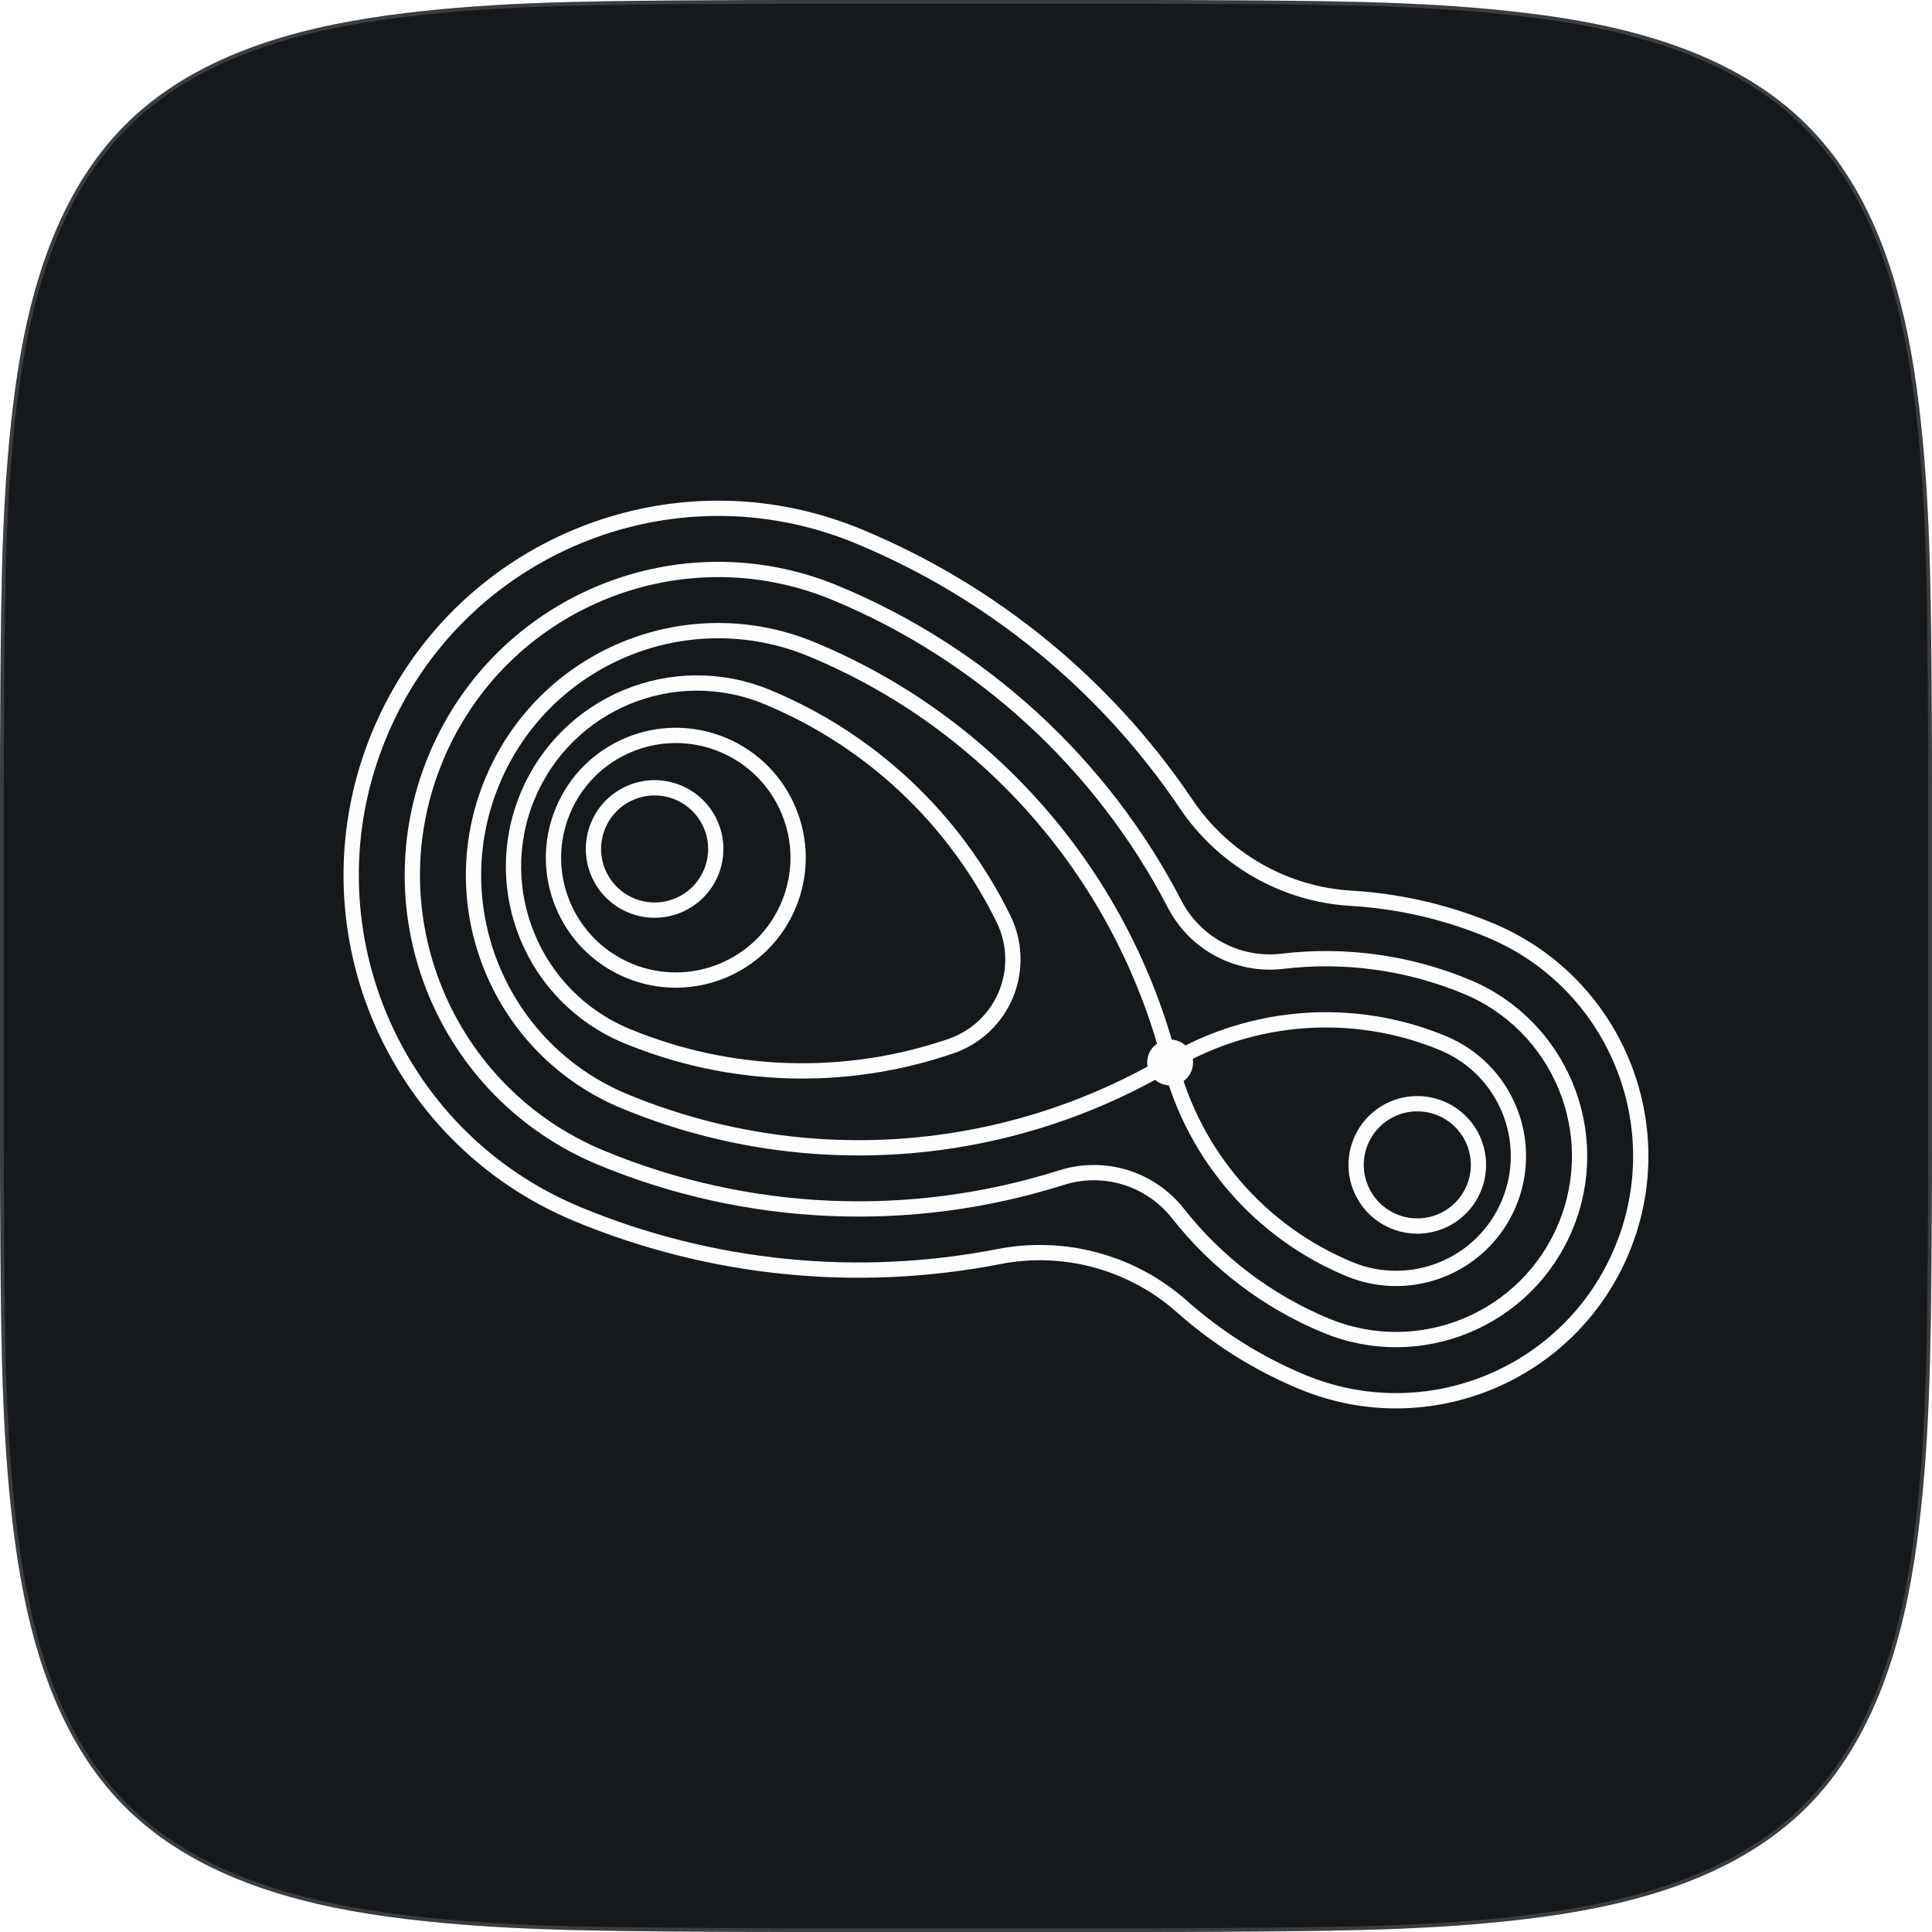
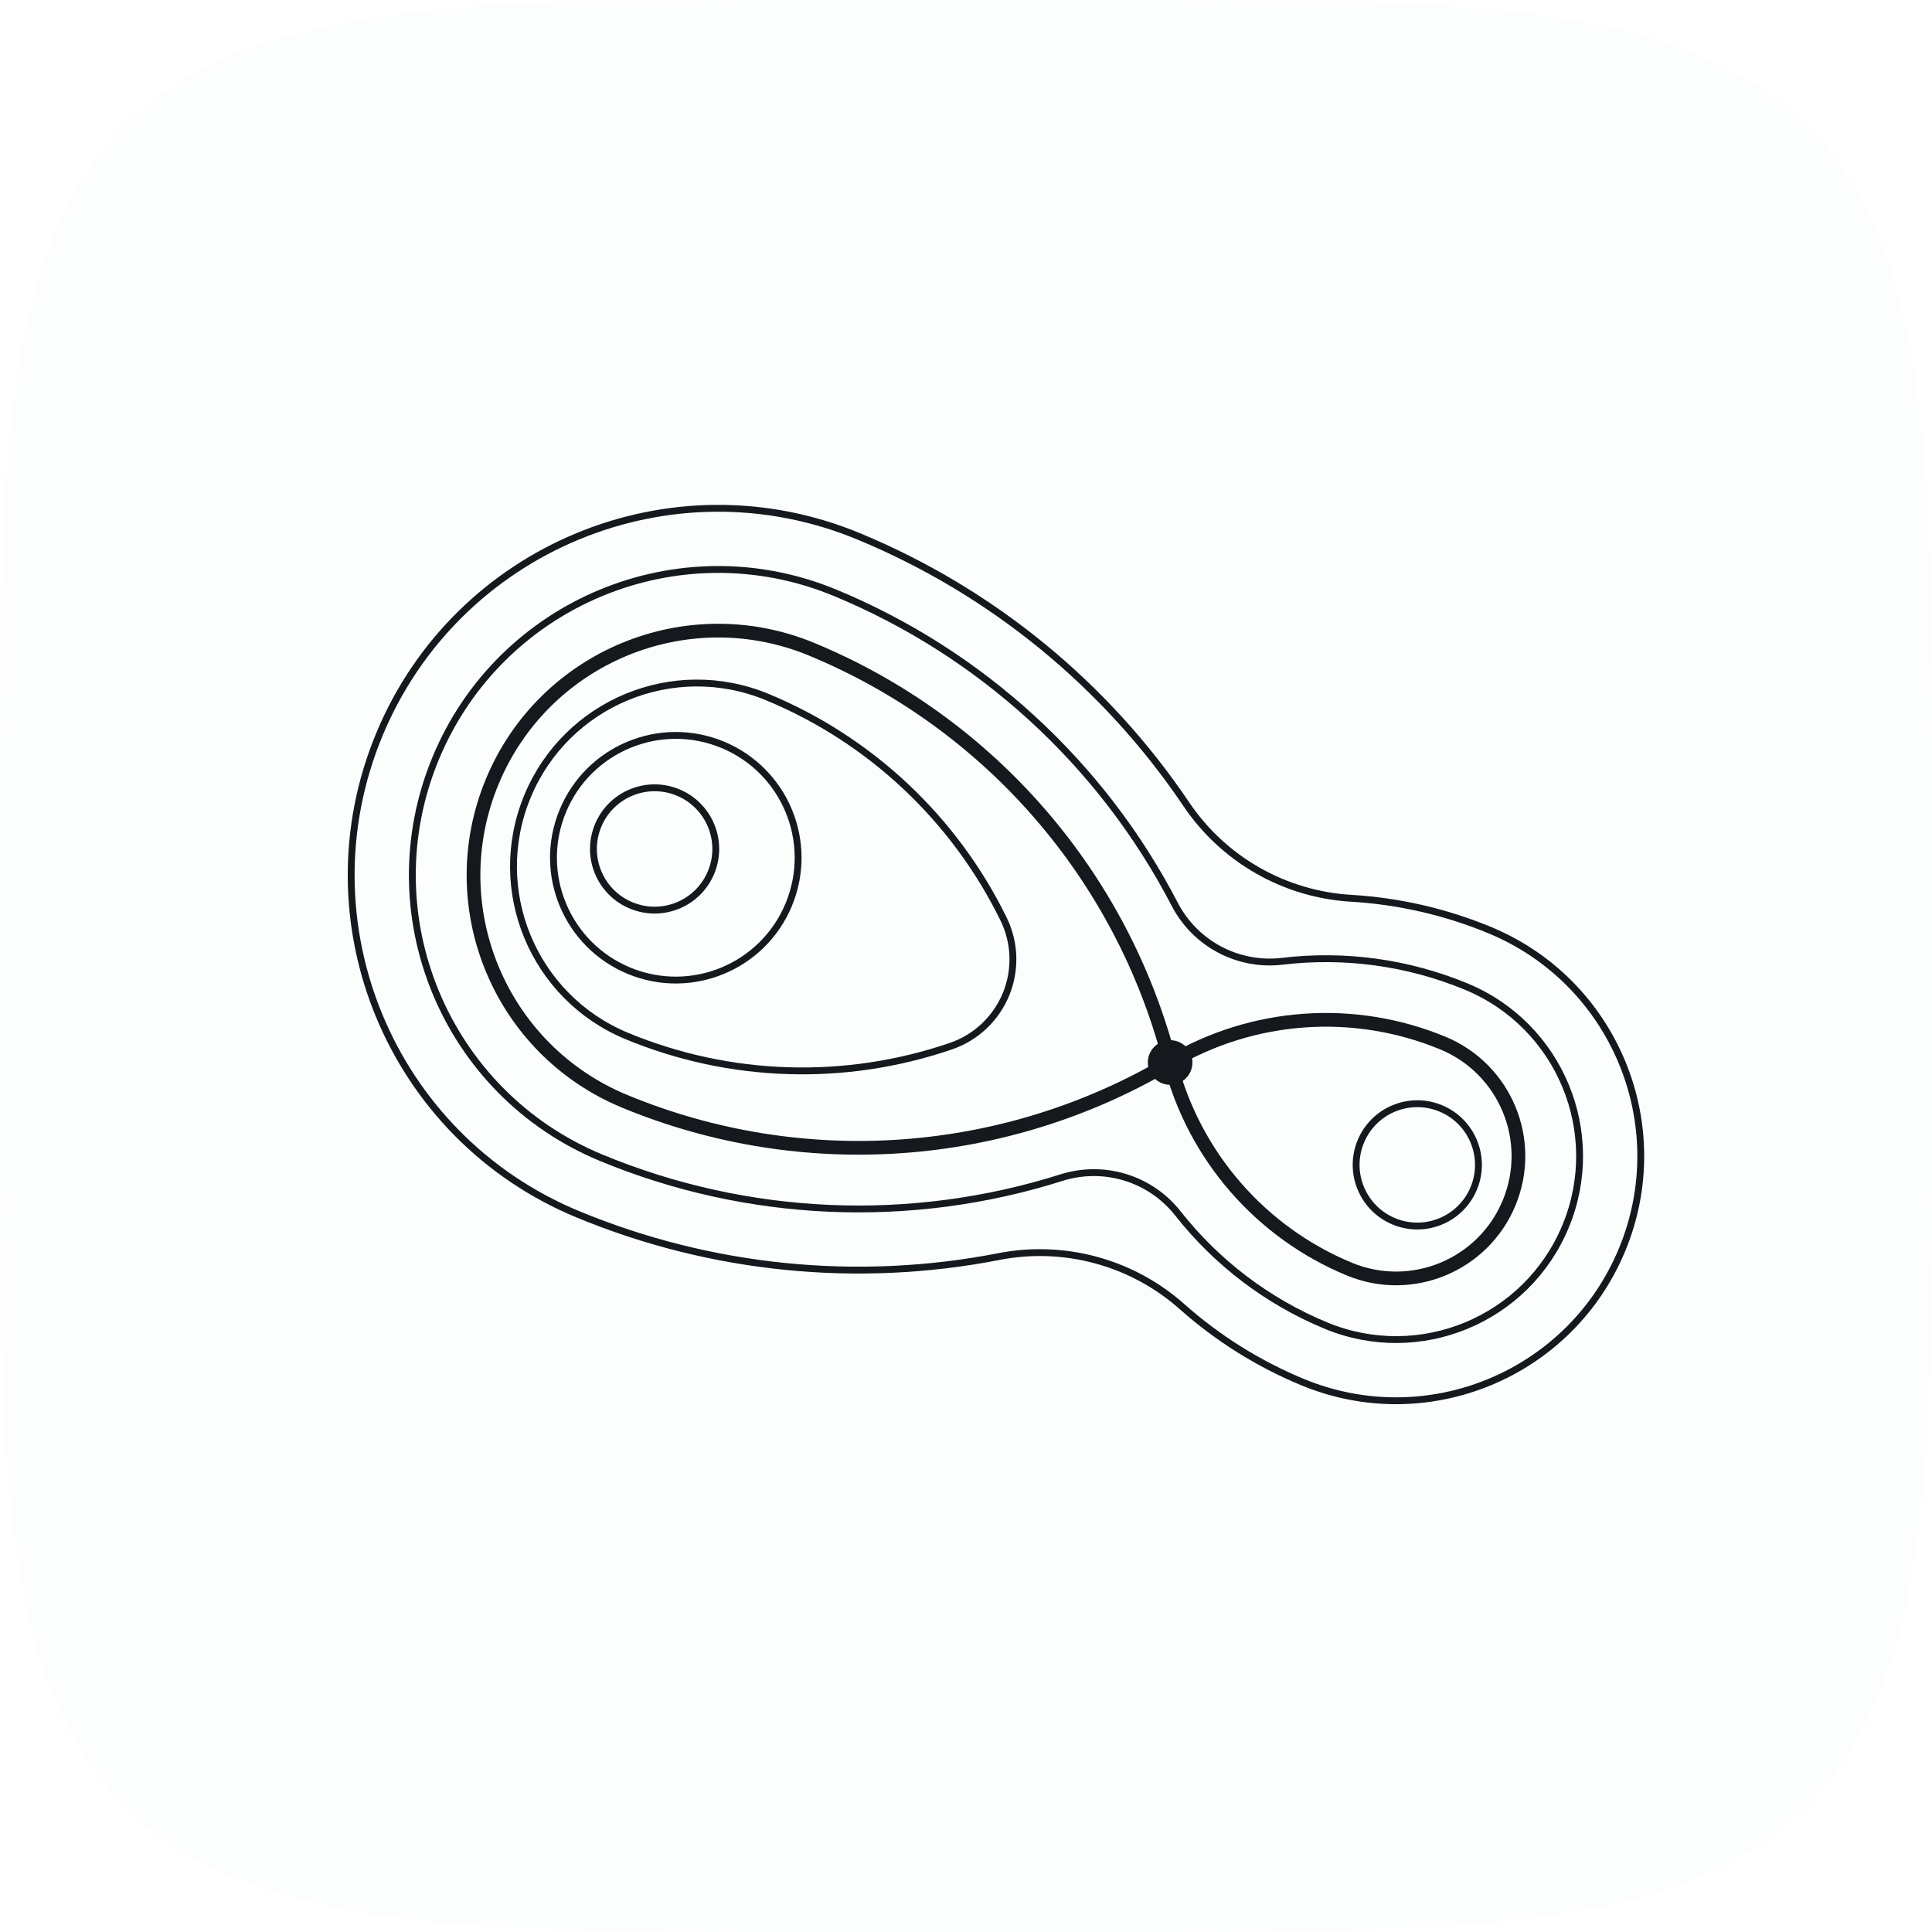
<svg xmlns="http://www.w3.org/2000/svg" viewBox="0 0 100 100" width="512" height="512">
-   <defs>
-     <clipPath id="locus-L-512-dark-clip">
-       <path d="M100 50C100 54.996 100.017 59.992 99.976 64.988C99.935 69.984 99.884 74.997 99.204 79.947C98.524 84.897 97.056 89.99 93.528 93.528C89.999 97.065 84.897 98.524 79.947 99.204C74.997 99.884 69.984 99.935 64.988 99.976C59.992 100.017 54.996 100 50 100C45.004 100 40.008 100.017 35.012 99.976C30.016 99.935 25.003 99.884 20.053 99.204C15.103 98.524 10.01 97.056 6.472 93.528C2.935 89.999 1.476 84.897 .796 79.947C.116 74.997 .065 69.984 .024 64.988C-.017 59.992 0 54.996 0 50C0 45.004-.017 40.008 .024 35.012C.065 30.016 .116 25.003 .796 20.053C1.476 15.103 2.944 10.01 6.472 6.472C10.001 2.935 15.103 1.476 20.053 .796C25.003 .116 30.016 .065 35.012 .024C40.008-.017 45.004 0 50 0C54.996 0 59.992-.017 64.988 .024C69.984 .065 74.997 .116 79.947 .796C84.897 1.476 89.99 2.944 93.528 6.472C97.065 10.001 98.524 15.103 99.204 20.053C99.884 25.003 99.935 30.016 99.976 35.012C100.017 40.008 100 45.004 100 50Z" />
-     </clipPath>
-   </defs>
-   <path d="M100 50C100 54.996 100.017 59.992 99.976 64.988C99.935 69.984 99.884 74.997 99.204 79.947C98.524 84.897 97.056 89.99 93.528 93.528C89.999 97.065 84.897 98.524 79.947 99.204C74.997 99.884 69.984 99.935 64.988 99.976C59.992 100.017 54.996 100 50 100C45.004 100 40.008 100.017 35.012 99.976C30.016 99.935 25.003 99.884 20.053 99.204C15.103 98.524 10.01 97.056 6.472 93.528C2.935 89.999 1.476 84.897 .796 79.947C.116 74.997 .065 69.984 .024 64.988C-.017 59.992 0 54.996 0 50C0 45.004-.017 40.008 .024 35.012C.065 30.016 .116 25.003 .796 20.053C1.476 15.103 2.944 10.01 6.472 6.472C10.001 2.935 15.103 1.476 20.053 .796C25.003 .116 30.016 .065 35.012 .024C40.008-.017 45.004 0 50 0C54.996 0 59.992-.017 64.988 .024C69.984 .065 74.997 .116 79.947 .796C84.897 1.476 89.99 2.944 93.528 6.472C97.065 10.001 98.524 15.103 99.204 20.053C99.884 25.003 99.935 30.016 99.976 35.012C100.017 40.008 100 45.004 100 50Z" fill="#15191e" stroke="#fcfdfd" stroke-opacity="0.16" stroke-width=".391" clip-path="url(#locus-L-512-dark-clip)" />
-   <g fill="none" stroke="#fcfdfd" stroke-width=".791">
+   <path d="M100 50C100 54.996 100.017 59.992 99.976 64.988C99.935 69.984 99.884 74.997 99.204 79.947C98.524 84.897 97.056 89.99 93.528 93.528C89.999 97.065 84.897 98.524 79.947 99.204C74.997 99.884 69.984 99.935 64.988 99.976C59.992 100.017 54.996 100 50 100C45.004 100 40.008 100.017 35.012 99.976C30.016 99.935 25.003 99.884 20.053 99.204C15.103 98.524 10.01 97.056 6.472 93.528C2.935 89.999 1.476 84.897 .796 79.947C.116 74.997 .065 69.984 .024 64.988C-.017 59.992 0 54.996 0 50C0 45.004-.017 40.008 .024 35.012C.065 30.016 .116 25.003 .796 20.053C1.476 15.103 2.944 10.01 6.472 6.472C10.001 2.935 15.103 1.476 20.053 .796C25.003 .116 30.016 .065 35.012 .024C40.008-.017 45.004 0 50 0C54.996 0 59.992-.017 64.988 .024C69.984 .065 74.997 .116 79.947 .796C84.897 1.476 89.99 2.944 93.528 6.472C97.065 10.001 98.524 15.103 99.204 20.053C99.884 25.003 99.935 30.016 99.976 35.012C100.017 40.008 100 45.004 100 50Z" fill="#fcfdfd" />
+   <g fill="none" stroke="#15191e" stroke-width=".355" stroke-linecap="round">
    <path d="M36.807 45.153A3.165 3.165 0 0 0 35.094 41.018A3.165 3.165 0 0 0 30.958 42.731A3.165 3.165 0 0 0 32.671 46.866A3.165 3.165 0 0 0 36.807 45.153Z" />
    <path d="M40.827 46.819A6.33 6.33 0 0 0 37.402 38.548A6.33 6.33 0 0 0 29.131 41.974A6.33 6.33 0 0 0 32.557 50.245A6.33 6.33 0 0 0 40.827 46.819Z" />
    <path d="M52.067 51.474A4.748 4.748 0 0 0 51.945 47.569A23.738 23.738 0 0 0 39.709 36.078A9.495 9.495 0 0 0 27.303 41.217A9.495 9.495 0 0 0 32.442 53.623A23.738 23.738 0 0 0 49.219 54.149A4.748 4.748 0 0 0 52.067 51.474Z" />
    <path d="M70.435 59.082A3.165 3.165 0 0 1 74.57 57.369A3.165 3.165 0 0 1 76.283 61.505A3.165 3.165 0 0 1 72.148 63.218A3.165 3.165 0 0 1 70.435 59.082Z" />
-     <path d="M60.566 54.994A31.651 31.651 0 0 0 42.017 33.608A12.66 12.66 0 0 0 25.476 40.46A12.66 12.66 0 0 0 32.327 57.001A31.651 31.651 0 0 0 60.566 54.994" />
-     <path d="M60.566 54.994A15.826 15.826 0 0 1 74.685 53.991A6.33 6.33 0 0 1 78.111 62.262A6.33 6.33 0 0 1 69.84 65.688A15.826 15.826 0 0 1 60.566 54.994" />
+     <path d="M60.566 54.994A31.651 31.651 0 0 0 42.017 33.608A12.66 12.66 0 0 0 25.476 40.46A12.66 12.66 0 0 0 32.327 57.001A31.651 31.651 0 0 0 60.566 54.994A15.826 15.826 0 0 1 74.685 53.991A6.33 6.33 0 0 1 78.111 62.262A6.33 6.33 0 0 1 69.84 65.688A15.826 15.826 0 0 1 60.566 54.994" stroke-width=".71" />
    <path d="M63.131 49.151A5.539 5.539 0 0 1 60.805 46.807A34.816 34.816 0 0 0 43.228 30.684A15.826 15.826 0 0 0 22.551 39.248A15.826 15.826 0 0 0 31.116 59.925A34.816 34.816 0 0 0 54.946 60.953A5.539 5.539 0 0 1 58.248 60.94A5.539 5.539 0 0 1 60.971 62.809A18.991 18.991 0 0 0 68.629 68.612A9.495 9.495 0 0 0 81.035 63.473A9.495 9.495 0 0 0 75.896 51.067A18.991 18.991 0 0 0 66.377 49.755A5.539 5.539 0 0 1 63.131 49.151Z" />
    <path d="M65.101 45.058A11.078 11.078 0 0 1 61.403 41.626A37.981 37.981 0 0 0 44.44 27.76A18.991 18.991 0 0 0 19.627 38.037A18.991 18.991 0 0 0 29.905 62.85A37.981 37.981 0 0 0 51.705 65.039A11.078 11.078 0 0 1 56.746 65.227A11.078 11.078 0 0 1 61.182 67.631A22.156 22.156 0 0 0 67.417 71.536A12.66 12.66 0 0 0 83.959 64.684A12.66 12.66 0 0 0 77.107 48.143A22.156 22.156 0 0 0 69.936 46.495A11.078 11.078 0 0 1 65.101 45.058Z" />
  </g>
-   <circle cx="60.566" cy="54.994" r="1.187" fill="#fcfdfd" />
+   <circle class="pt" cx="60.566" cy="54.994" r="1.155" fill="#15191e" />
</svg>
